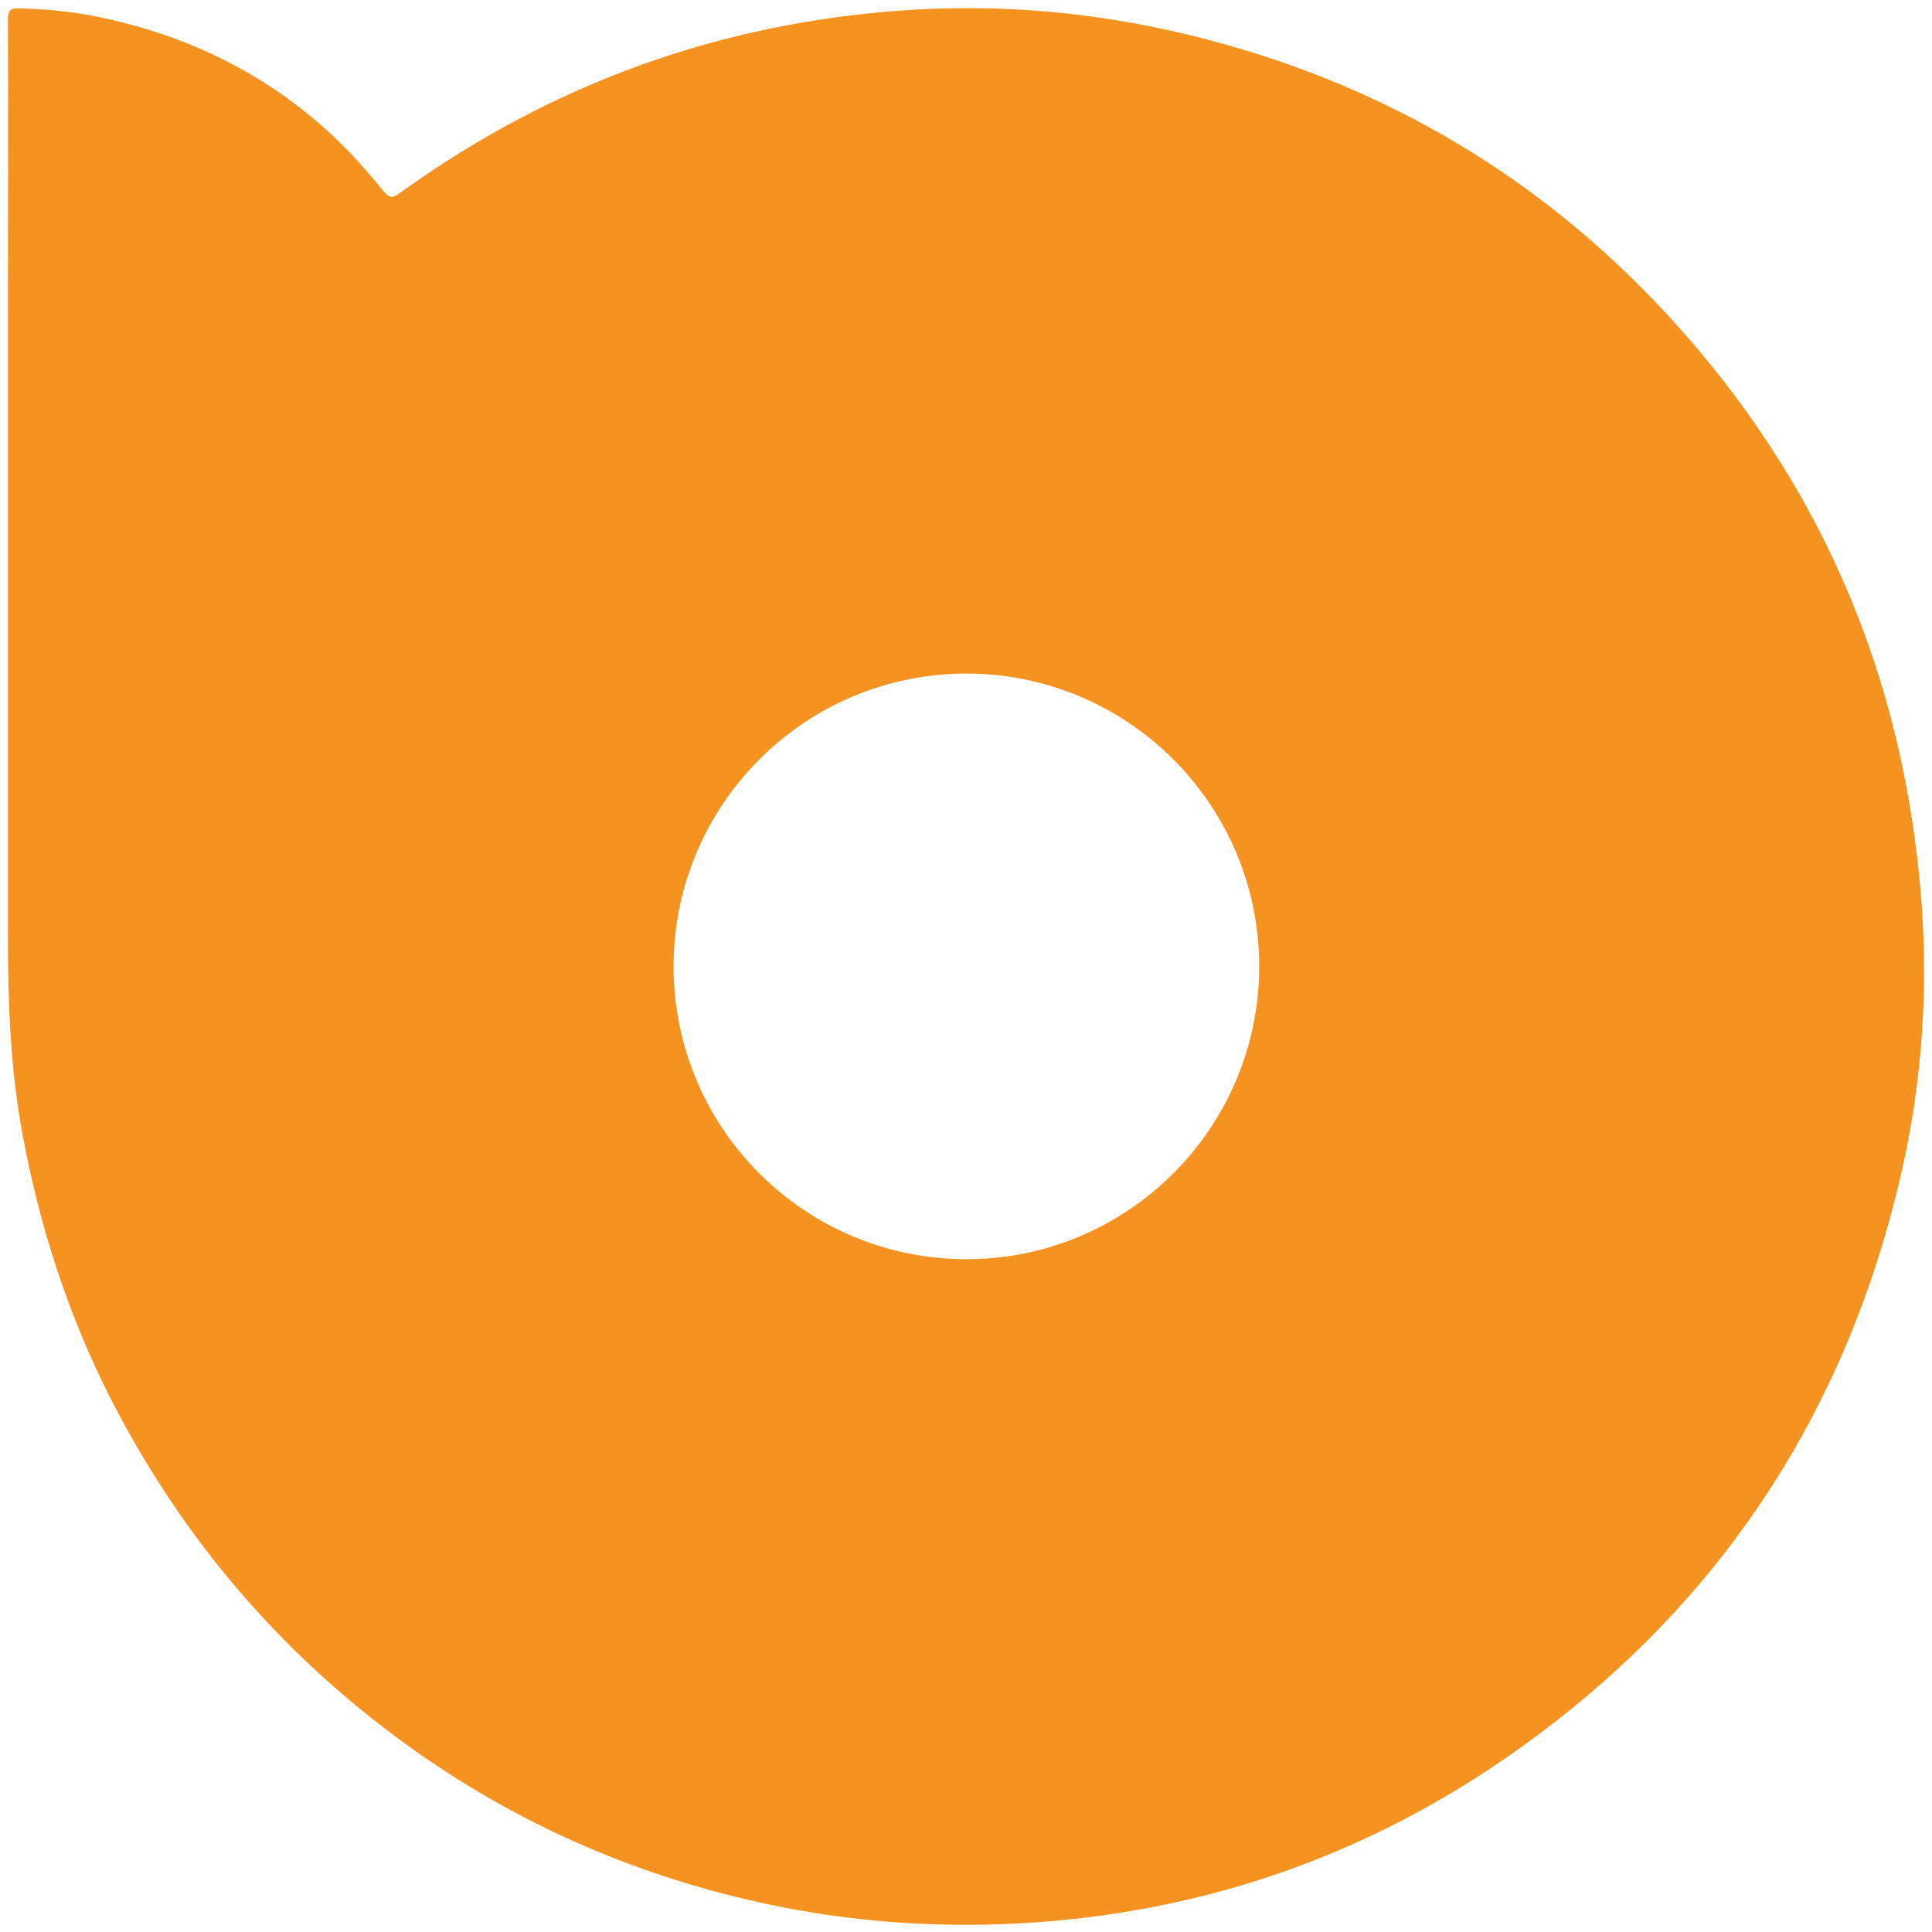
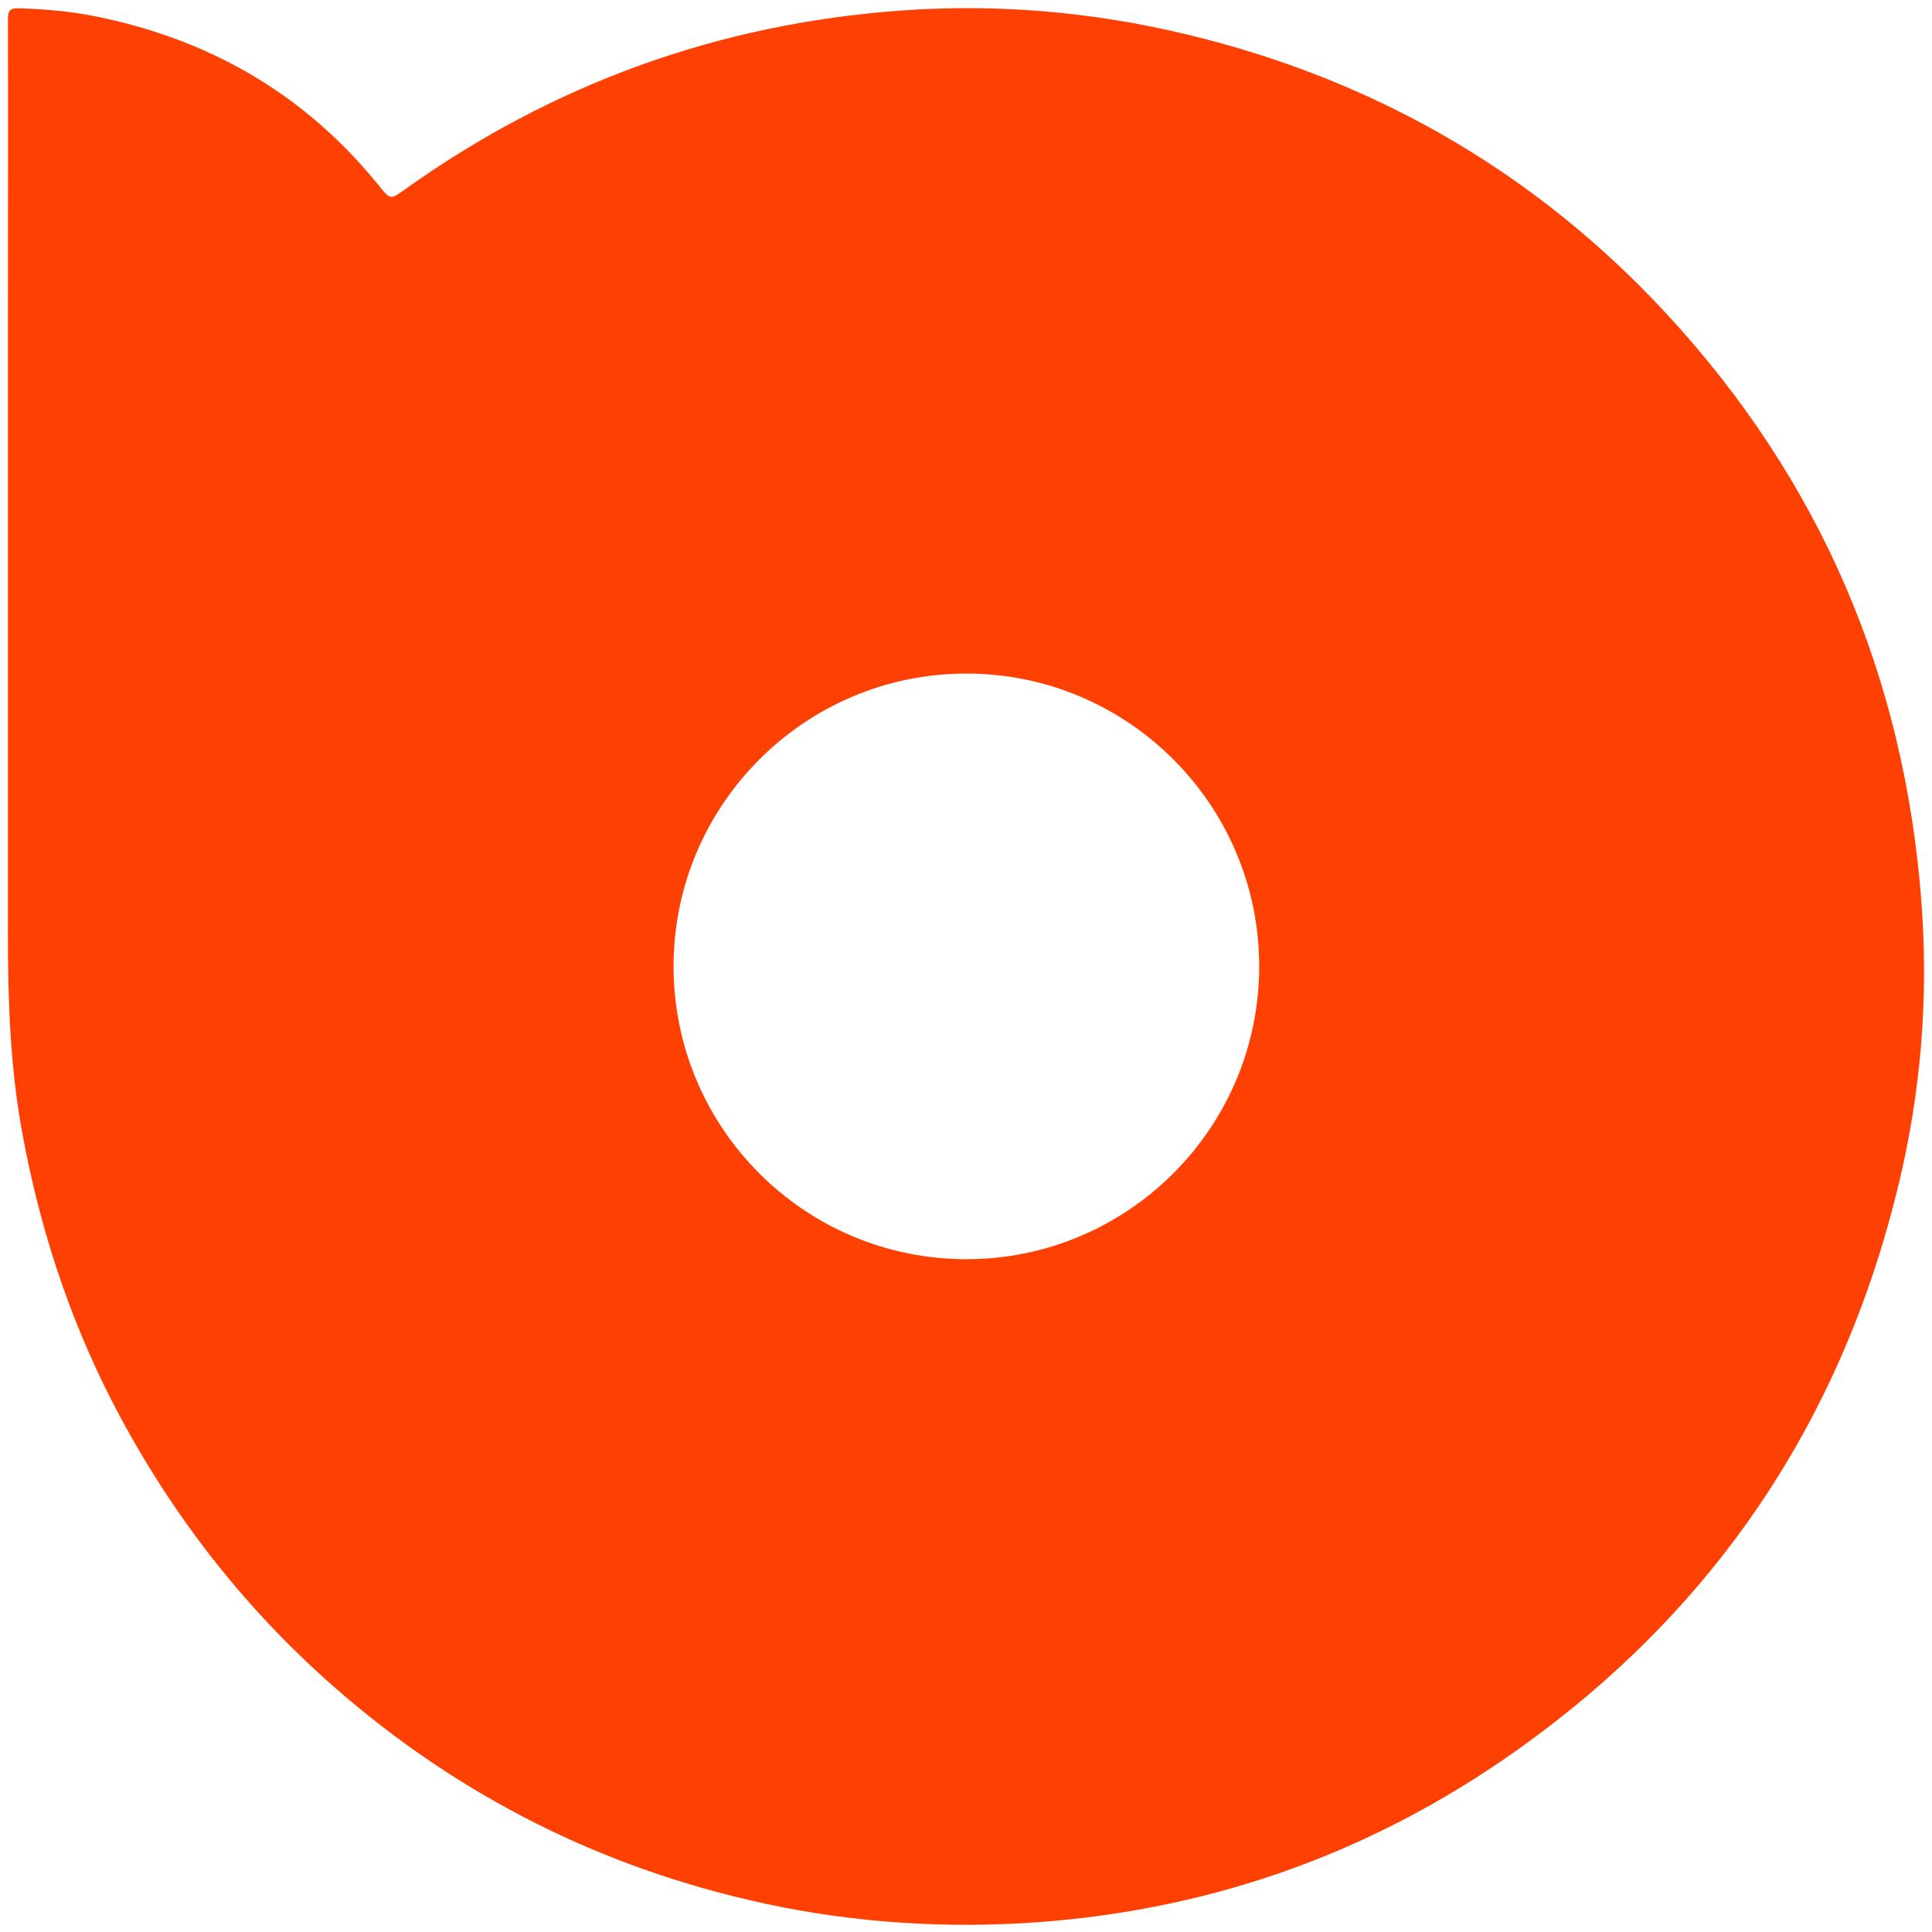
<svg xmlns="http://www.w3.org/2000/svg" version="1.2" baseProfile="tiny" id="Layer_1" x="0px" y="0px" viewBox="0 0 512 512" overflow="visible" xml:space="preserve">
-   <path fill="#F69220" d="M441.4,82.9c-33.3-35.9-74-60-121.4-72.4c-26.6-7-53.8-9.7-81.3-7.7c-48.2,3.5-92,19.3-131.4,47.4  c-3.8,2.7-3.8,2.8-6.8-0.9C80.6,24.6,54.7,9.9,23.6,4C17.5,2.9,11.3,2.4,5.1,2.2c-2.4-0.1-3,0.6-3,2.9c0.1,25.7,0,51.4,0,77.1  c0,19.7,0,39.3,0,59c0,0,0,0,0,0c0,35.6,0,71.1,0,106.7c0,17.5,0.6,35,3.8,52.3c4.5,24.6,12.1,48.2,23.5,70.6  c14.4,28.1,33.2,52.9,56.6,74c32.5,29.2,70.1,48.9,112.8,58.8c23.6,5.5,47.6,7.4,71.7,6.1c48-2.7,91.8-17.8,131.1-45.6  c52.6-37.2,86.4-87.4,101.5-150c6-24.7,8-49.8,6.1-75C504.7,179.1,482.2,126.9,441.4,82.9z M256.1,333.7  c-42.9,0-77.6-34.8-77.6-77.6s34.8-77.6,77.6-77.6s77.6,34.8,77.6,77.6S298.9,333.7,256.1,333.7z" />
+   <path fill="#FF4003" d="M441.4,82.9c-33.3-35.9-74-60-121.4-72.4c-26.6-7-53.8-9.7-81.3-7.7c-48.2,3.5-92,19.3-131.4,47.4  c-3.8,2.7-3.8,2.8-6.8-0.9C80.6,24.6,54.7,9.9,23.6,4C17.5,2.9,11.3,2.4,5.1,2.2c-2.4-0.1-3,0.6-3,2.9c0.1,25.7,0,51.4,0,77.1  c0,19.7,0,39.3,0,59c0,0,0,0,0,0c0,35.6,0,71.1,0,106.7c0,17.5,0.6,35,3.8,52.3c4.5,24.6,12.1,48.2,23.5,70.6  c14.4,28.1,33.2,52.9,56.6,74c32.5,29.2,70.1,48.9,112.8,58.8c23.6,5.5,47.6,7.4,71.7,6.1c48-2.7,91.8-17.8,131.1-45.6  c52.6-37.2,86.4-87.4,101.5-150c6-24.7,8-49.8,6.1-75C504.7,179.1,482.2,126.9,441.4,82.9z M256.1,333.7  c-42.9,0-77.6-34.8-77.6-77.6s34.8-77.6,77.6-77.6s77.6,34.8,77.6,77.6S298.9,333.7,256.1,333.7z" />
</svg>
